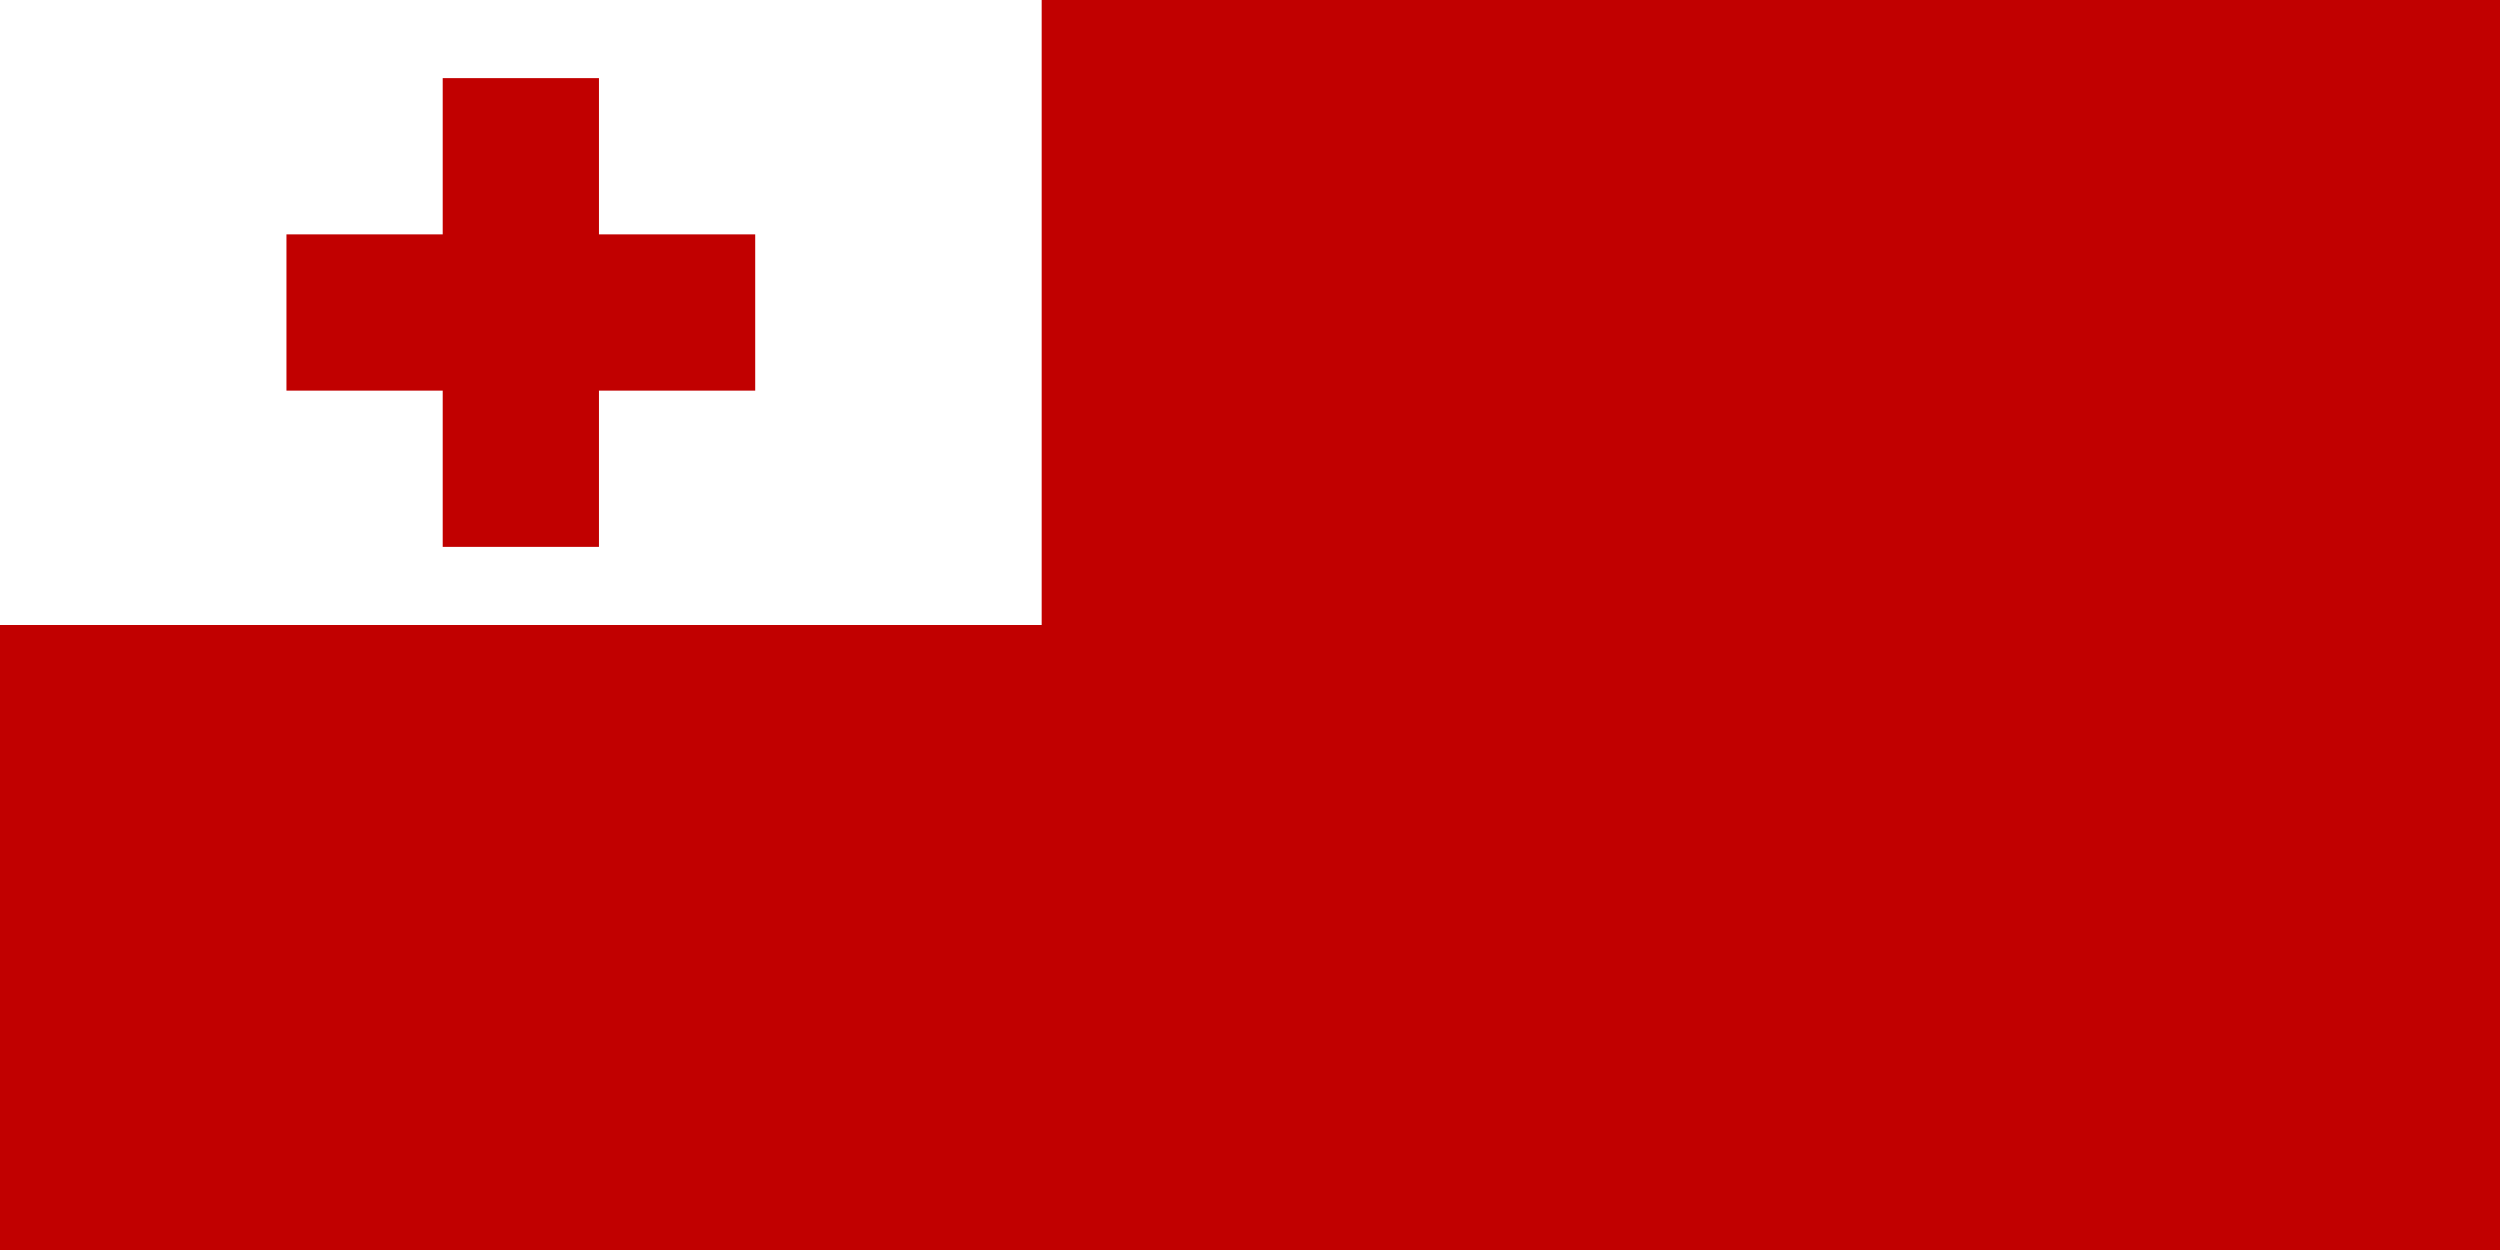
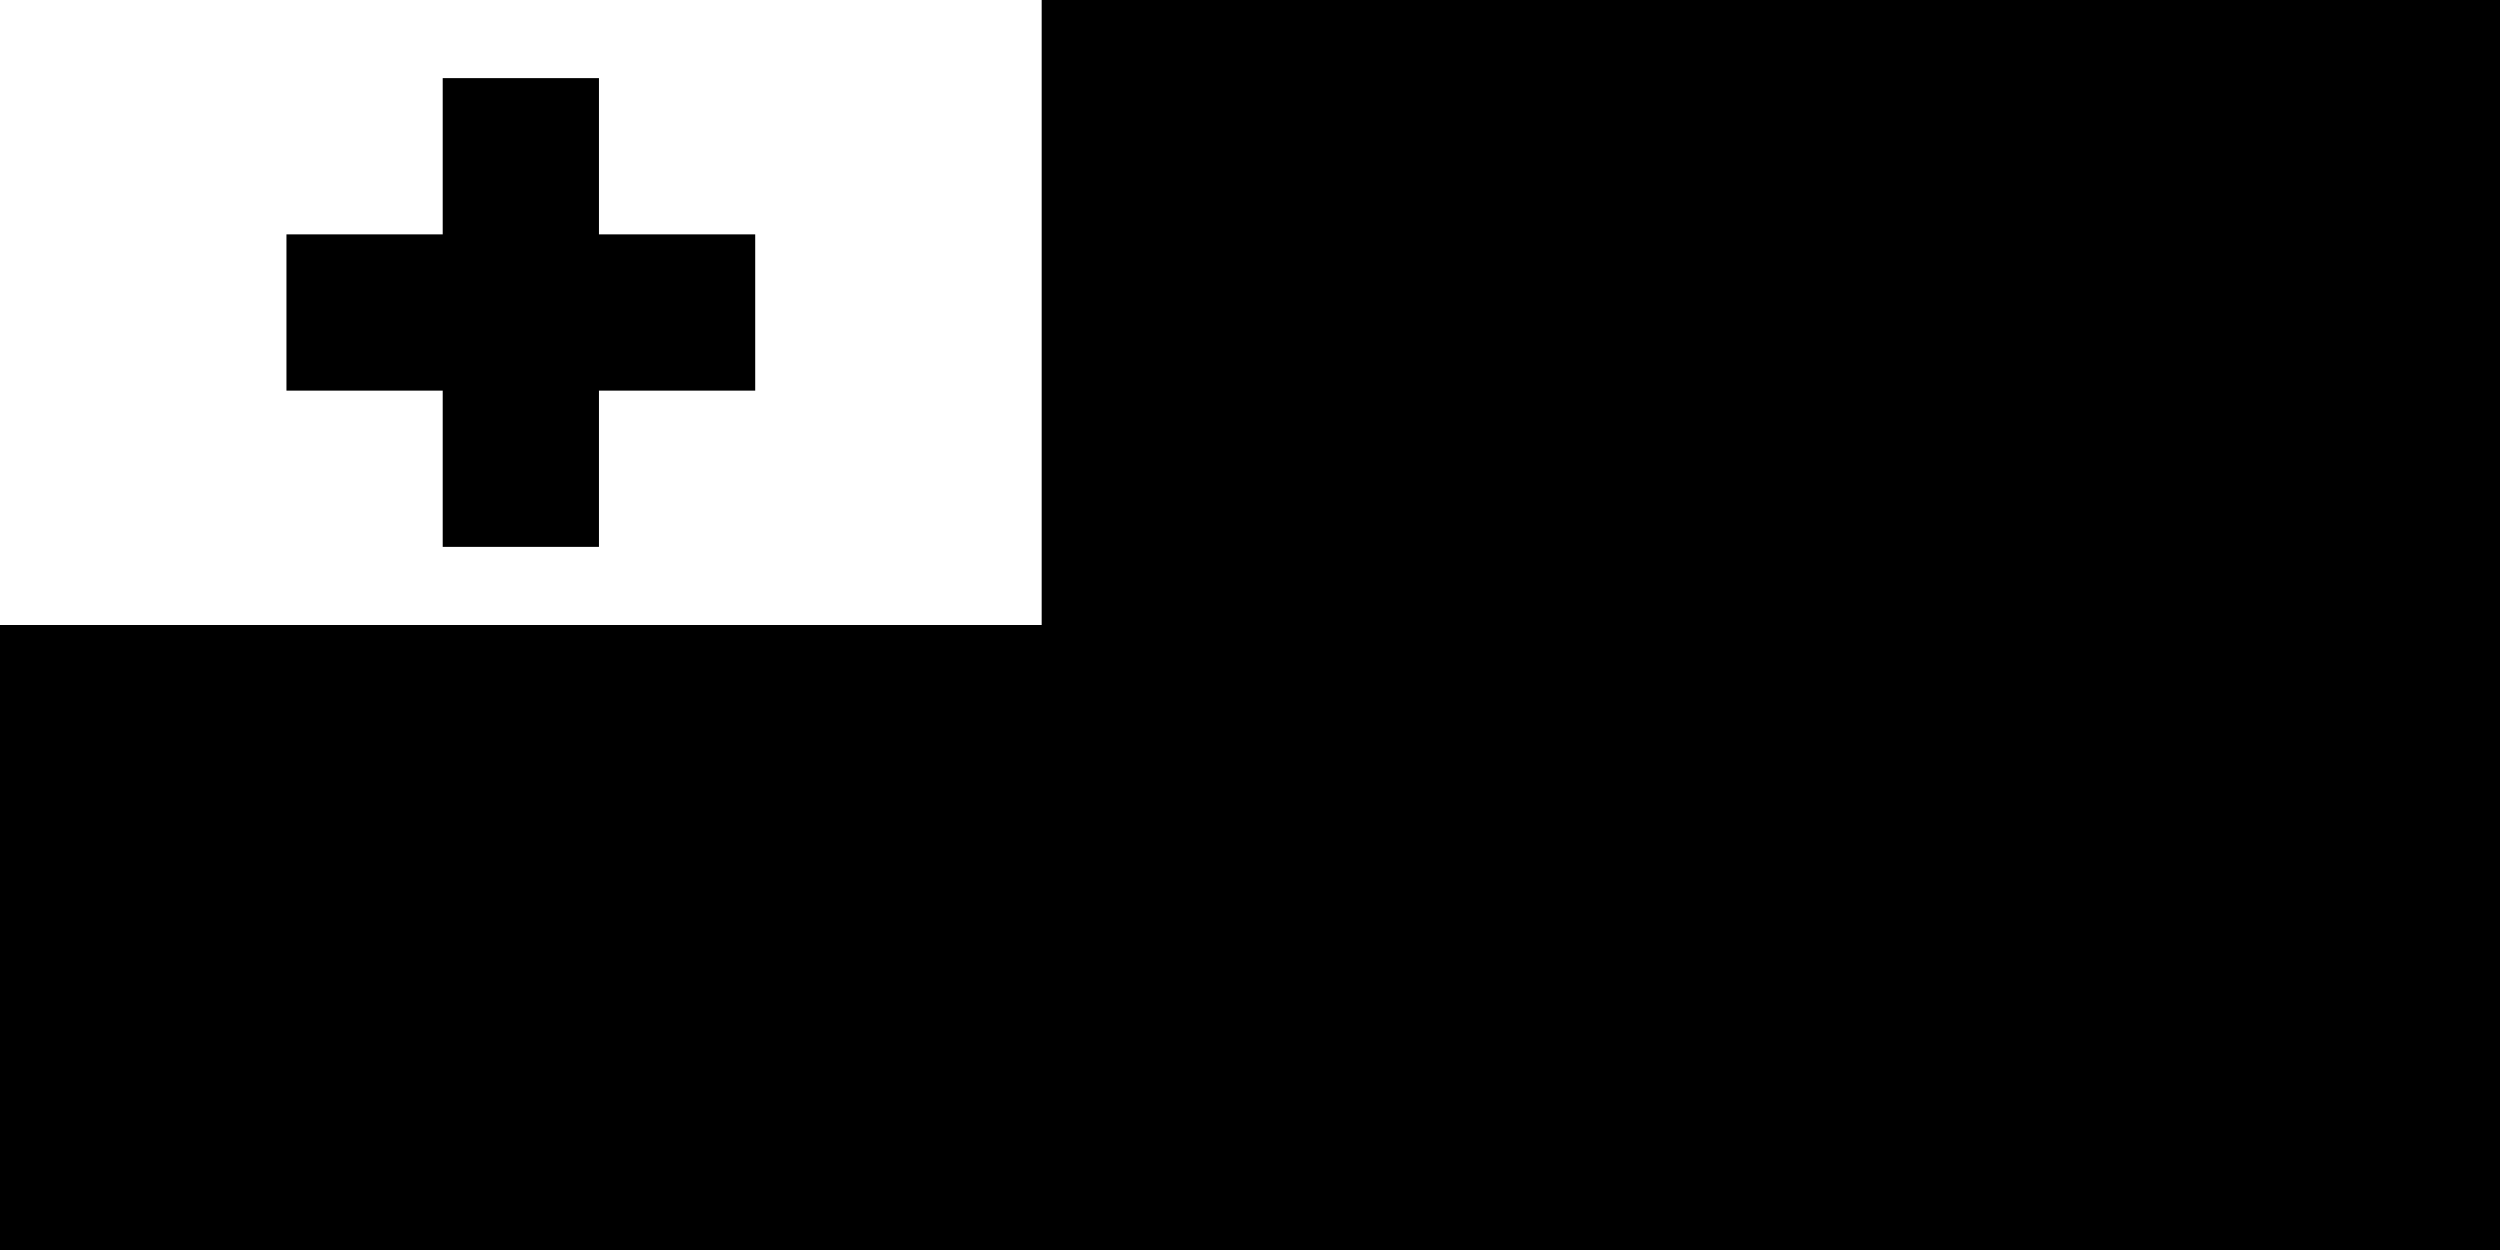
- <svg xmlns="http://www.w3.org/2000/svg" viewBox="0 0 96 48">
-   <g fill="#C10000">
-     <path d="M0 0h96v48H0z" />
-     <path fill="#fff" d="M0 0h40v24H0z" />
-     <path d="M17 3h6v18h-6z" />
-     <path d="M11 9h18v6H11z" />
-   </g>
+ <svg xmlns="http://www.w3.org/2000/svg" id="Calque_1" version="1.1" viewBox="0 0 96 48">
+   <defs>
+     <style>
+       .st0 {
+         fill: #fff;
+       }
+     </style>
+   </defs>
+   <path d="M0,0h96v48H0V0Z" />
+   <path class="st0" d="M0,0h40v24H0V0Z" />
+   <path d="M17,3h6v18h-6V3Z" />
+   <path d="M11,9h18v6H11v-6Z" />
</svg>
